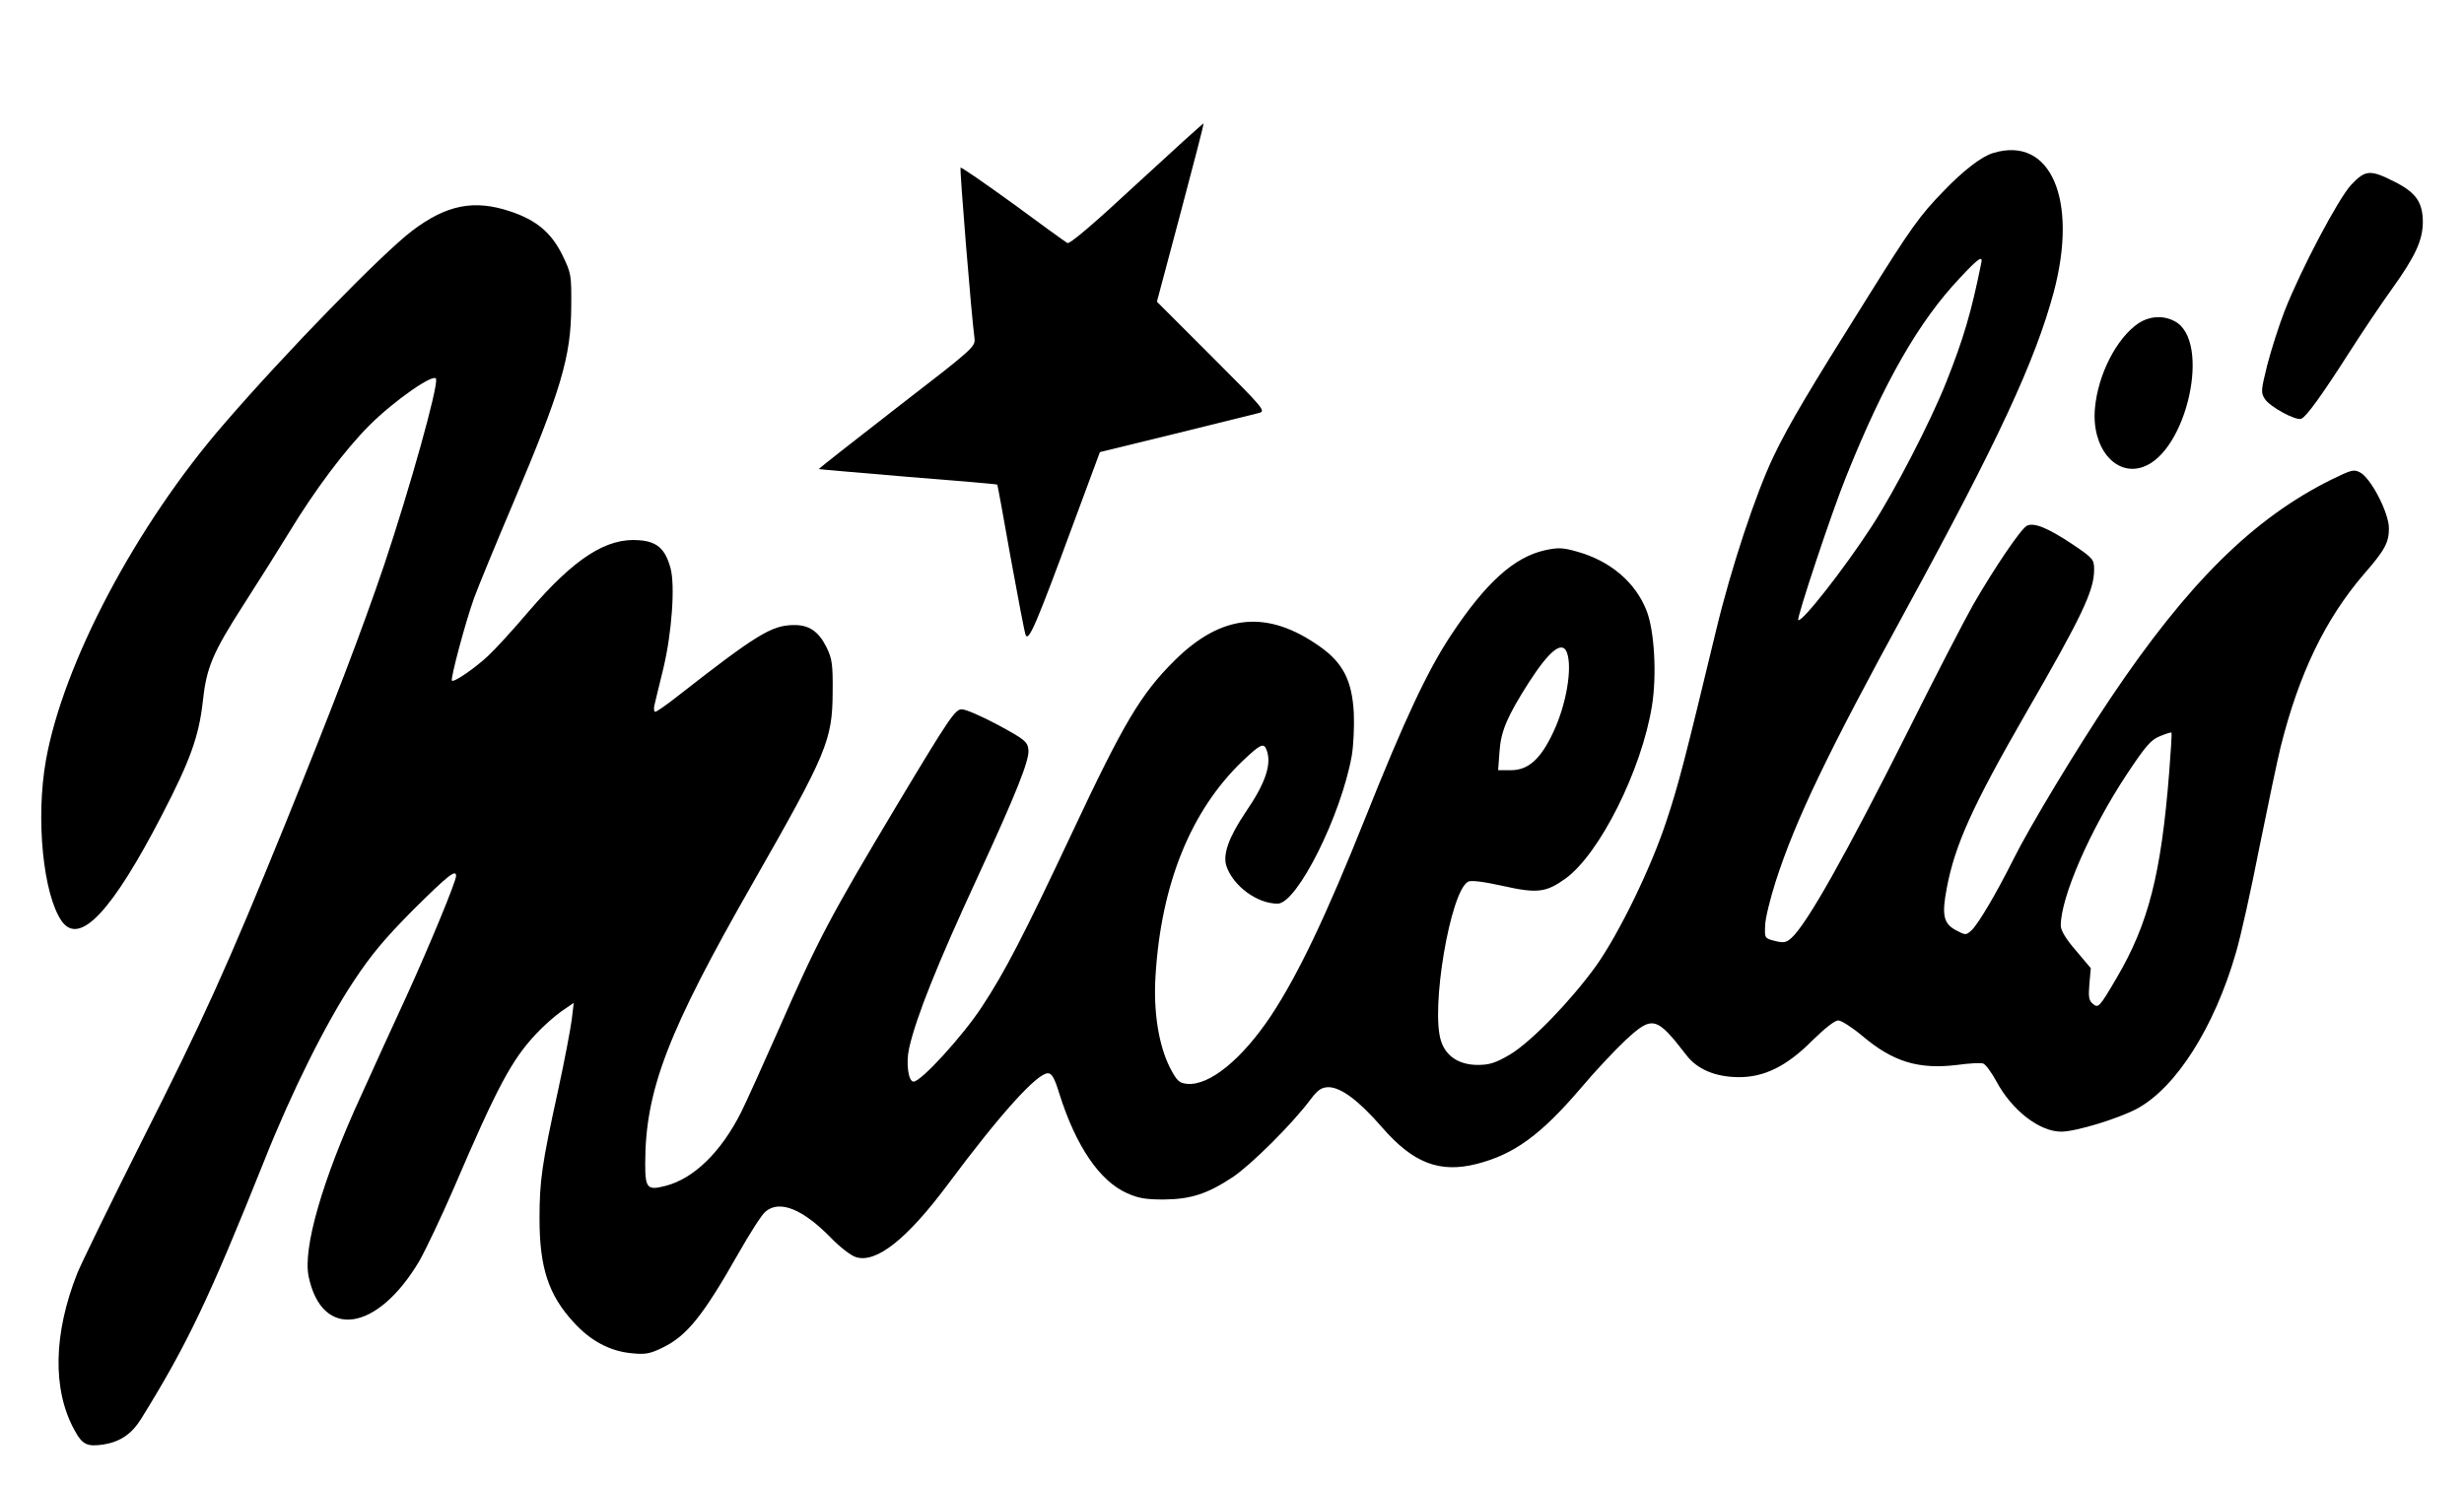
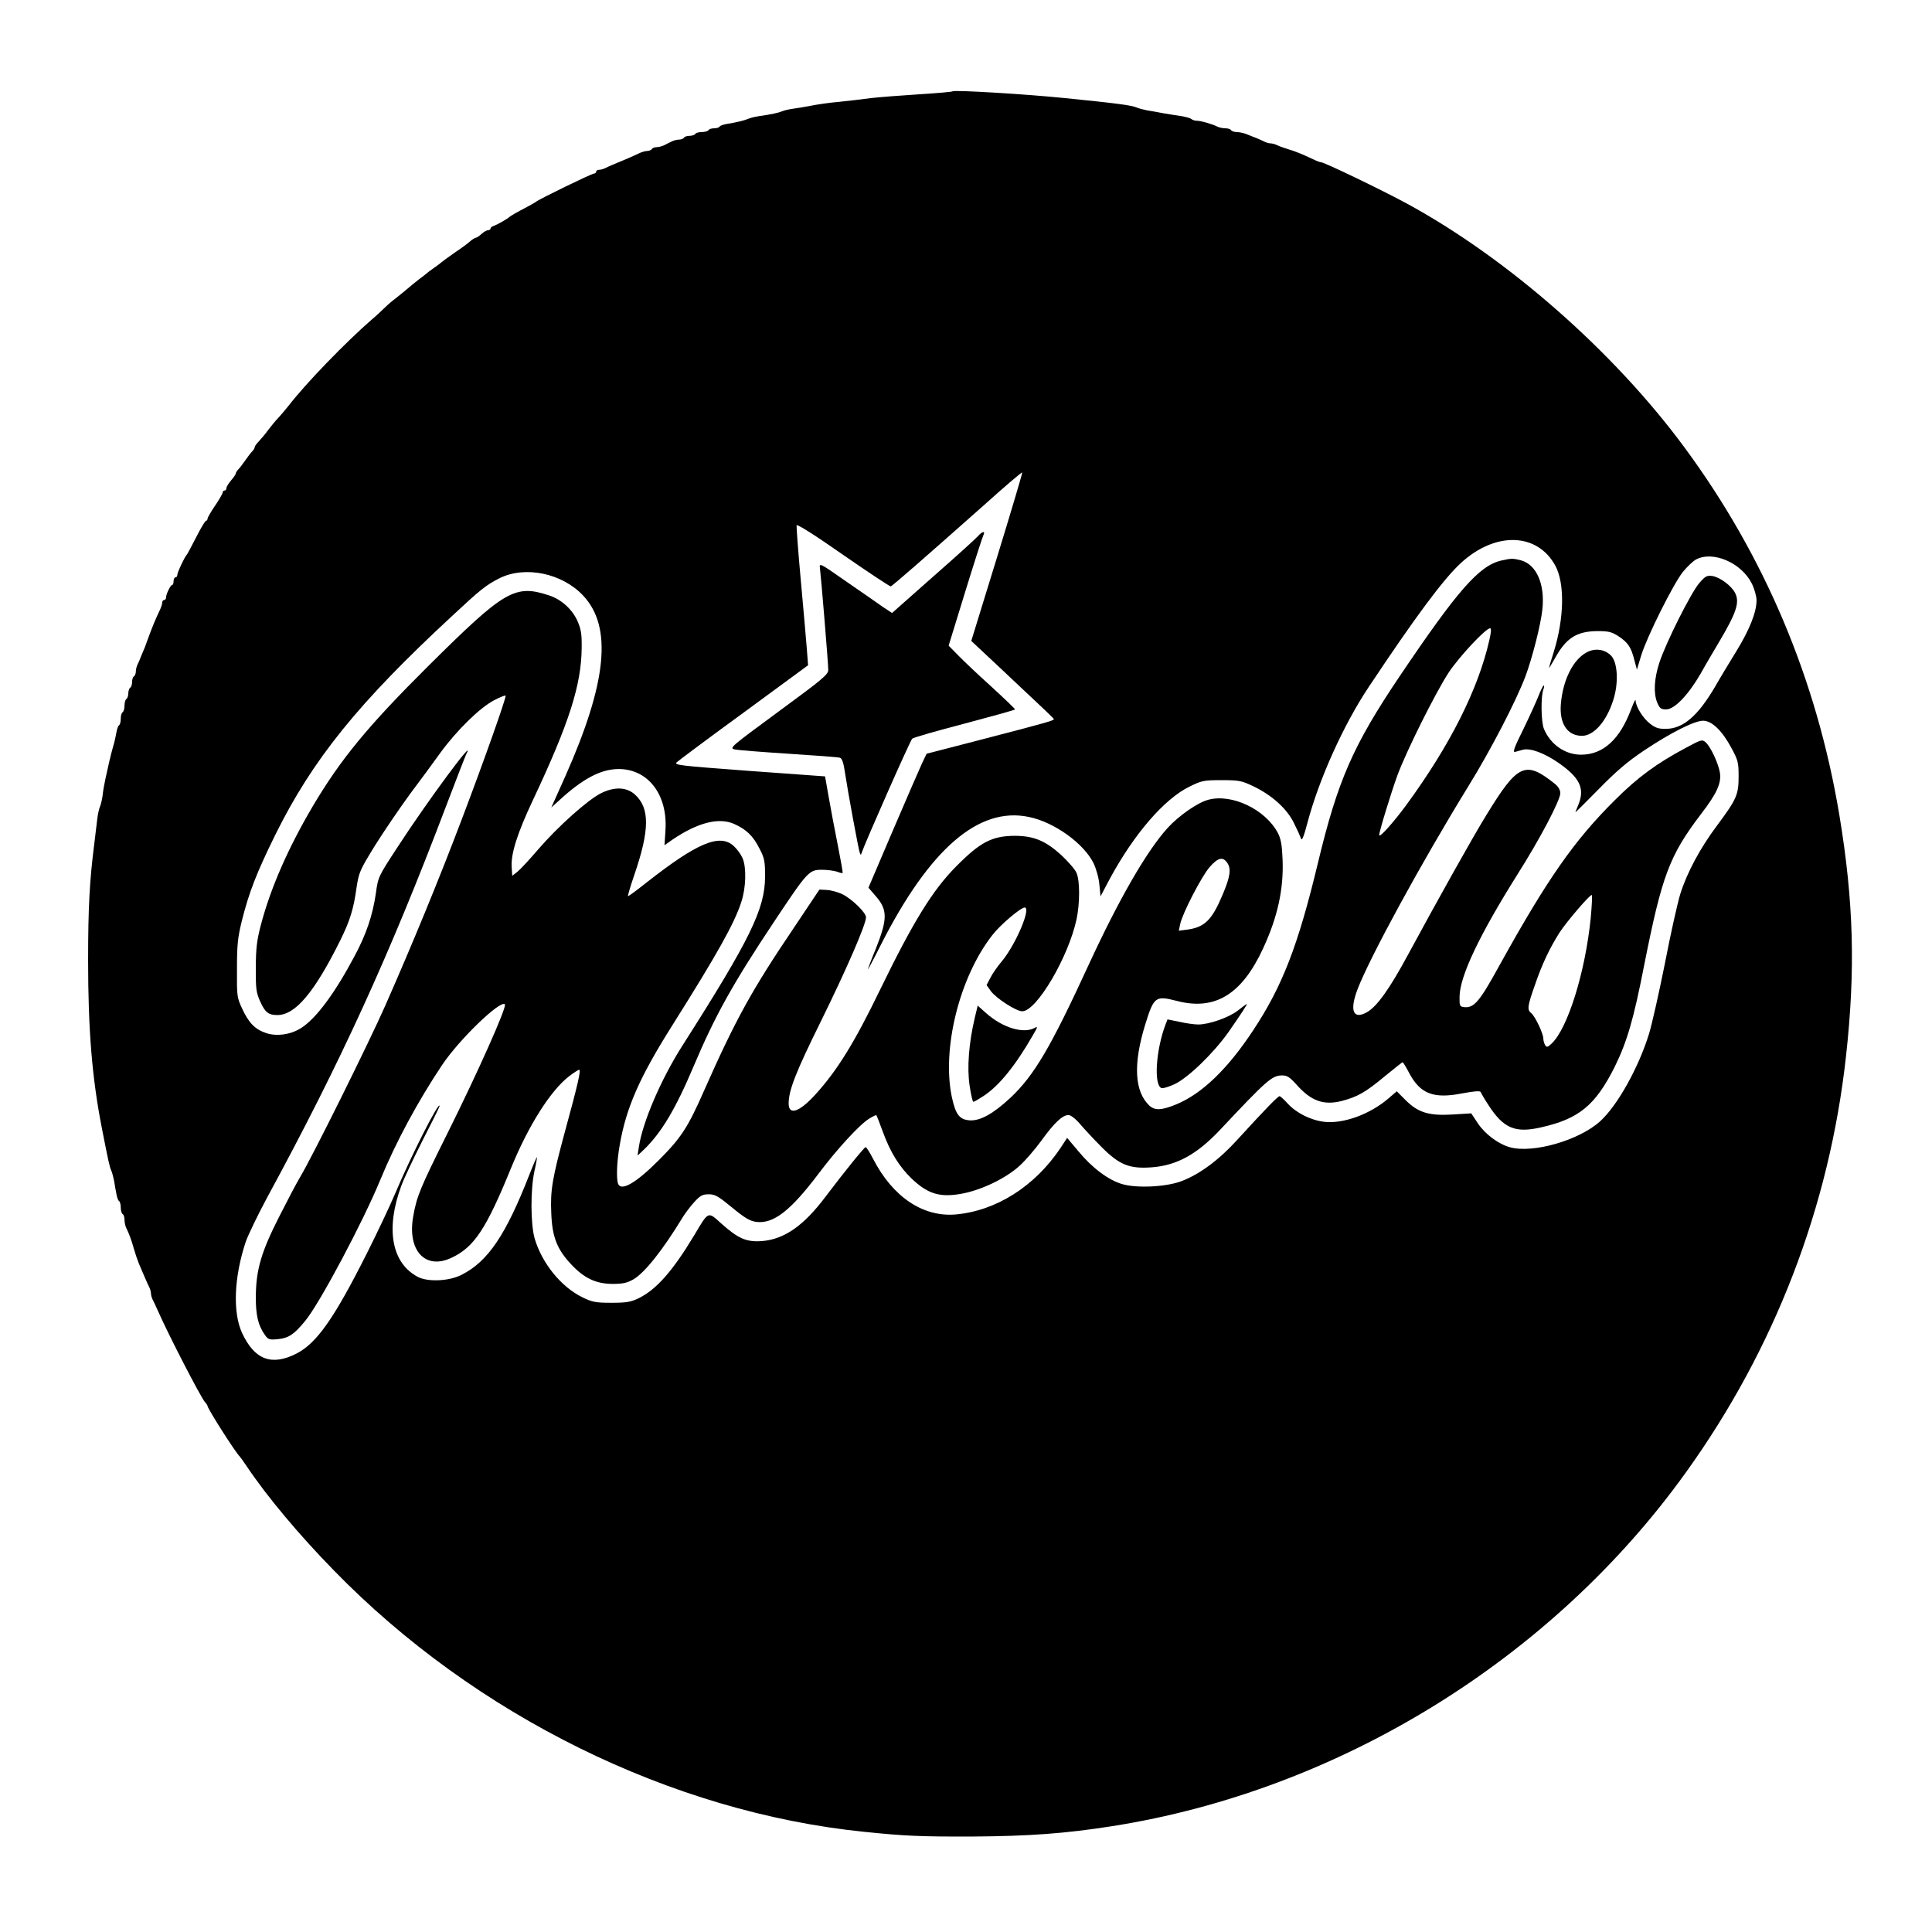
- <svg xmlns="http://www.w3.org/2000/svg" version="1.0" width="886pt" height="534pt" viewBox="0 0 886 534" preserveAspectRatio="xMidYMid meet">
-   <g transform="translate(0,534) scale(0.1,-0.1)" fill="#000000" stroke="none">
-     <path d="M4088 4679 c-156 -145 -242 -218 -250 -213 -7 4 -96 68 -196 142 -101 73 -186 132 -188 129 -4 -4 39 -532 50 -613 4 -31 -3 -37 -279 -250 -156 -121 -282 -220 -281 -221 1 -1 145 -13 321 -28 175 -14 320 -26 321 -28 1 -1 23 -119 48 -262 26 -143 50 -269 54 -279 11 -25 39 41 171 399 l96 259 270 66 c149 37 283 70 299 74 29 7 28 9 -167 204 l-197 197 85 319 c47 176 84 320 83 322 -2 1 -110 -97 -240 -217z" />
-     <path d="M7168 4790 c-42 -12 -108 -63 -179 -137 -85 -87 -118 -133 -274 -383 -211 -336 -284 -459 -337 -570 -64 -133 -154 -404 -208 -630 -111 -461 -135 -554 -177 -680 -55 -169 -171 -407 -254 -524 -91 -126 -233 -273 -310 -319 -51 -30 -74 -37 -115 -37 -66 0 -114 30 -132 85 -39 114 33 540 97 574 10 6 56 0 124 -15 124 -28 156 -24 226 26 123 89 274 391 311 621 18 111 9 270 -19 342 -40 103 -131 180 -250 213 -52 15 -69 15 -116 5 -111 -25 -213 -117 -338 -306 -84 -127 -167 -304 -307 -655 -141 -353 -242 -565 -339 -712 -105 -158 -223 -254 -303 -246 -28 3 -36 10 -61 58 -41 81 -60 202 -52 330 20 332 128 596 313 773 64 61 76 66 86 41 20 -51 -3 -120 -75 -225 -60 -89 -83 -152 -69 -194 24 -71 110 -135 184 -135 70 0 229 318 267 534 6 37 9 105 7 151 -6 116 -38 180 -121 239 -189 134 -353 119 -523 -49 -122 -121 -183 -224 -369 -620 -174 -370 -243 -503 -325 -627 -69 -105 -218 -268 -245 -268 -19 0 -28 67 -16 120 25 112 103 306 246 615 138 299 187 421 183 458 -3 29 -12 37 -108 89 -58 31 -117 57 -131 57 -24 1 -45 -30 -234 -345 -238 -398 -283 -482 -424 -804 -57 -129 -118 -264 -136 -300 -72 -143 -170 -239 -272 -265 -65 -17 -73 -9 -73 79 0 265 81 475 388 1012 266 466 285 512 286 684 1 101 -2 121 -22 162 -29 58 -63 81 -119 80 -79 -1 -134 -35 -418 -257 -38 -30 -74 -55 -79 -55 -4 0 -6 10 -3 23 3 12 17 72 32 132 31 129 43 299 26 362 -19 69 -48 95 -112 100 -118 10 -233 -64 -398 -256 -57 -67 -122 -138 -146 -160 -48 -45 -123 -96 -130 -89 -6 6 48 209 80 298 15 41 78 194 140 340 173 408 208 528 209 705 1 117 0 122 -32 188 -40 81 -94 126 -188 157 -129 43 -228 24 -352 -70 -106 -80 -455 -438 -675 -693 -317 -365 -580 -863 -642 -1212 -37 -209 -10 -482 57 -578 64 -90 181 35 361 383 100 193 132 281 146 405 13 124 35 176 148 352 54 84 127 200 163 259 93 153 201 297 289 385 87 87 234 190 239 166 7 -32 -95 -395 -186 -667 -81 -239 -184 -508 -357 -935 -209 -514 -293 -700 -518 -1145 -109 -217 -212 -428 -229 -469 -86 -217 -90 -418 -11 -563 29 -54 46 -62 106 -53 60 10 101 38 135 93 165 266 244 432 442 927 98 247 222 496 321 645 64 97 112 154 215 258 124 123 154 147 154 122 0 -20 -94 -247 -177 -430 -47 -102 -121 -263 -164 -359 -140 -304 -211 -552 -189 -653 48 -227 246 -199 398 57 22 39 78 156 123 260 157 366 208 462 297 557 26 28 67 64 91 81 l44 30 -7 -59 c-4 -32 -26 -149 -50 -259 -57 -260 -66 -321 -66 -457 0 -177 32 -275 123 -374 61 -67 131 -104 209 -111 48 -5 66 -2 112 21 86 42 144 114 270 336 42 74 86 143 98 152 51 44 135 10 238 -96 30 -31 69 -61 87 -67 73 -24 184 64 331 261 189 254 321 400 360 400 14 0 24 -17 41 -73 60 -190 145 -314 243 -358 42 -19 69 -23 133 -23 97 1 156 20 247 80 66 44 213 190 279 278 27 36 40 45 65 46 45 0 109 -47 194 -145 111 -128 207 -165 340 -131 134 34 230 104 373 271 51 61 124 138 161 173 98 91 112 87 220 -53 39 -51 104 -78 186 -79 93 -1 175 39 268 133 43 42 79 71 92 71 11 0 50 -25 87 -56 110 -93 202 -121 341 -104 42 6 84 8 93 5 9 -3 30 -32 47 -63 56 -105 155 -182 234 -182 51 0 203 46 271 82 141 75 280 294 357 562 17 57 55 228 85 382 31 153 65 315 76 359 66 263 160 458 299 620 76 87 90 114 90 165 0 55 -63 177 -102 200 -24 13 -31 11 -103 -24 -283 -140 -518 -373 -796 -787 -120 -179 -292 -464 -349 -579 -62 -124 -127 -234 -151 -256 -20 -18 -21 -18 -57 1 -44 24 -50 55 -32 150 29 155 92 295 283 627 204 353 247 444 247 519 0 37 -3 41 -77 91 -90 60 -140 80 -165 67 -22 -12 -115 -149 -193 -284 -31 -55 -136 -257 -232 -450 -226 -450 -366 -699 -422 -749 -18 -16 -28 -18 -59 -10 -36 9 -37 10 -35 54 0 25 18 97 38 160 72 223 186 460 469 978 330 605 464 893 531 1142 88 332 -11 562 -217 500z m-44 -397 c-36 -178 -64 -272 -126 -428 -56 -141 -186 -393 -269 -520 -98 -151 -251 -346 -263 -335 -6 7 120 387 172 515 136 340 262 560 410 716 66 71 83 82 76 52z m-1490 -1399 c21 -55 -2 -190 -50 -290 -45 -95 -89 -134 -151 -134 l-46 0 5 68 c5 73 28 126 105 247 74 115 120 152 137 109z m2166 -431 c-29 -368 -75 -546 -189 -740 -62 -106 -66 -110 -86 -93 -14 12 -16 25 -12 71 l5 57 -54 64 c-35 40 -54 72 -54 89 0 102 105 344 238 545 67 101 86 123 118 136 22 9 40 15 42 13 2 -2 -2 -65 -8 -142z" />
-     <path d="M8454 4675 c-46 -50 -178 -299 -239 -453 -20 -52 -48 -139 -62 -193 -23 -93 -24 -101 -9 -124 19 -29 112 -79 131 -71 18 7 75 86 174 241 46 72 114 173 152 226 84 117 110 174 111 239 0 73 -25 108 -103 147 -87 44 -104 42 -155 -12z" />
-     <path d="M7689 4177 c-78 -53 -145 -183 -156 -305 -13 -140 72 -245 171 -212 160 53 249 456 115 525 -41 22 -91 18 -130 -8z" />
+ <svg xmlns="http://www.w3.org/2000/svg" version="1.0" width="1024pt" height="1024pt" viewBox="0 0 1024 1024" preserveAspectRatio="xMidYMid meet">
+   <g transform="translate(0,1024) scale(0.1,-0.1)" fill="#000000" stroke="none">
+     <path d="M5049 9756 c-3 -3 -84 -10 -180 -16 -96 -6 -210 -15 -254 -20 -44 -6 -120 -15 -170 -20 -49 -4 -115 -14 -145 -20 -30 -6 -73 -13 -95 -16 -22 -3 -49 -9 -60 -14 -20 -8 -54 -16 -125 -26 -19 -3 -44 -9 -55 -14 -21 -9 -58 -18 -113 -27 -18 -3 -35 -9 -38 -14 -3 -5 -16 -9 -29 -9 -13 0 -27 -4 -30 -10 -3 -5 -19 -10 -35 -10 -16 0 -32 -4 -35 -10 -3 -5 -17 -10 -30 -10 -13 0 -27 -4 -30 -10 -3 -5 -15 -10 -26 -10 -10 0 -28 -4 -39 -10 -11 -5 -29 -14 -40 -20 -11 -5 -29 -10 -39 -10 -11 0 -23 -4 -26 -10 -3 -5 -14 -10 -24 -10 -10 0 -31 -6 -47 -14 -29 -14 -89 -40 -134 -58 -14 -6 -33 -14 -42 -19 -10 -5 -25 -9 -33 -9 -8 0 -15 -4 -15 -10 0 -5 -6 -10 -12 -10 -12 0 -298 -139 -308 -150 -3 -3 -23 -14 -45 -26 -52 -27 -89 -48 -95 -54 -10 -10 -65 -41 -82 -47 -10 -3 -18 -9 -18 -14 0 -5 -6 -9 -13 -9 -7 0 -23 -9 -35 -20 -12 -11 -25 -20 -30 -20 -4 0 -17 -8 -28 -17 -10 -10 -48 -38 -84 -62 -36 -25 -67 -48 -70 -51 -3 -3 -21 -17 -40 -30 -19 -13 -37 -27 -40 -30 -3 -3 -21 -17 -40 -31 -19 -15 -46 -37 -60 -49 -14 -12 -41 -34 -60 -49 -19 -14 -46 -37 -60 -51 -14 -14 -45 -43 -70 -64 -138 -120 -351 -340 -440 -456 -19 -24 -45 -54 -57 -67 -12 -12 -34 -39 -50 -60 -15 -21 -38 -48 -50 -61 -13 -13 -23 -27 -23 -32 0 -5 -6 -15 -13 -22 -7 -7 -24 -29 -37 -48 -13 -19 -30 -41 -37 -48 -7 -7 -13 -17 -13 -21 0 -4 -11 -21 -25 -37 -14 -16 -25 -35 -25 -41 0 -7 -4 -13 -10 -13 -5 0 -10 -5 -10 -11 0 -5 -18 -37 -40 -69 -22 -32 -40 -64 -40 -69 0 -6 -3 -11 -8 -11 -4 0 -28 -39 -52 -87 -25 -49 -47 -90 -50 -93 -11 -11 -50 -93 -50 -106 0 -8 -4 -14 -10 -14 -5 0 -10 -9 -10 -20 0 -11 -3 -20 -7 -20 -9 0 -33 -49 -33 -67 0 -7 -4 -13 -10 -13 -5 0 -10 -6 -10 -13 0 -8 -6 -27 -14 -43 -21 -44 -42 -95 -56 -134 -7 -19 -17 -46 -22 -60 -6 -14 -15 -36 -21 -50 -5 -14 -13 -33 -18 -42 -5 -10 -9 -27 -9 -37 0 -11 -5 -23 -10 -26 -6 -3 -10 -17 -10 -30 0 -13 -4 -27 -10 -30 -5 -3 -10 -17 -10 -30 0 -13 -5 -27 -10 -30 -6 -3 -10 -19 -10 -35 0 -16 -5 -32 -10 -35 -6 -3 -10 -19 -10 -35 0 -16 -4 -31 -9 -34 -5 -3 -11 -20 -14 -38 -3 -18 -10 -51 -17 -73 -6 -22 -16 -59 -21 -82 -5 -24 -14 -64 -20 -90 -6 -27 -13 -66 -15 -88 -3 -22 -9 -49 -14 -60 -5 -11 -12 -42 -15 -70 -3 -27 -10 -84 -15 -125 -25 -194 -33 -338 -33 -620 0 -370 21 -625 73 -890 35 -178 40 -202 50 -225 5 -11 11 -36 15 -55 3 -19 8 -50 12 -68 3 -18 9 -35 14 -38 5 -3 9 -18 9 -34 0 -16 5 -32 10 -35 6 -3 10 -17 10 -31 0 -13 4 -32 9 -42 15 -30 28 -66 41 -112 7 -25 19 -60 26 -77 8 -18 21 -50 30 -70 9 -21 20 -46 25 -55 5 -10 9 -25 9 -33 0 -8 4 -23 9 -33 5 -9 18 -37 29 -62 58 -131 225 -454 248 -481 8 -8 14 -18 14 -21 0 -14 151 -251 171 -268 3 -3 20 -27 39 -55 104 -155 274 -359 460 -549 748 -768 1788 -1281 2810 -1385 214 -22 298 -26 575 -25 301 2 492 16 740 55 1201 189 2330 885 3040 1874 471 655 761 1408 849 2205 51 459 41 821 -35 1280 -120 719 -396 1373 -822 1950 -375 508 -938 1002 -1472 1292 -129 70 -436 218 -453 218 -5 0 -22 6 -38 14 -57 27 -100 45 -139 56 -22 7 -48 16 -57 21 -10 5 -25 9 -33 9 -8 0 -23 4 -33 9 -9 5 -28 13 -42 19 -14 5 -38 15 -53 21 -15 6 -39 11 -52 11 -13 0 -27 5 -30 10 -3 6 -17 10 -31 10 -13 0 -32 4 -42 9 -28 14 -87 31 -108 31 -11 0 -24 4 -29 9 -6 5 -28 11 -50 15 -22 3 -65 10 -95 15 -30 6 -71 13 -90 16 -19 4 -44 10 -55 15 -28 12 -101 22 -380 50 -205 21 -588 44 -596 36z m236 -2468 l-137 -445 64 -60 c34 -32 132 -123 215 -202 84 -78 155 -146 158 -151 5 -8 -13 -14 -407 -116 l-267 -69 -26 -55 c-14 -30 -83 -190 -154 -355 l-128 -300 38 -44 c64 -73 64 -121 0 -282 -23 -55 -41 -104 -41 -107 0 -3 31 55 68 129 259 510 519 735 785 679 134 -27 291 -140 343 -245 15 -32 28 -79 31 -115 l6 -61 48 91 c129 239 290 426 424 491 65 32 76 34 170 34 91 0 106 -3 165 -31 100 -47 181 -120 218 -196 17 -34 34 -72 38 -83 4 -14 15 12 34 85 61 230 190 516 322 715 250 376 398 575 490 660 183 169 406 163 502 -14 50 -94 47 -277 -9 -457 -14 -43 -25 -81 -25 -84 0 -3 14 20 31 50 59 108 115 144 225 145 60 0 76 -4 112 -27 51 -34 67 -58 84 -125 l14 -52 23 76 c31 100 169 376 220 441 23 28 54 58 71 67 90 47 240 -18 295 -128 14 -28 25 -68 25 -89 0 -63 -37 -156 -109 -273 -37 -60 -86 -141 -108 -180 -92 -158 -171 -227 -262 -228 -39 -1 -57 5 -85 27 -37 28 -76 90 -77 123 0 10 -10 -10 -23 -44 -60 -162 -149 -243 -266 -243 -85 0 -162 54 -197 137 -15 38 -17 170 -3 208 5 14 6 24 1 21 -4 -3 -16 -27 -26 -53 -10 -26 -46 -106 -80 -176 -51 -102 -59 -127 -44 -122 10 3 28 8 40 11 38 11 114 -17 189 -69 115 -80 141 -137 105 -224 -8 -19 -15 -37 -15 -38 0 -2 55 53 123 122 92 94 151 145 242 206 141 94 266 157 312 157 46 0 101 -53 149 -143 36 -66 39 -78 39 -152 0 -97 -10 -120 -114 -260 -90 -120 -160 -251 -195 -363 -14 -45 -51 -209 -81 -365 -31 -155 -69 -325 -85 -377 -55 -178 -167 -380 -259 -463 -111 -101 -355 -171 -477 -138 -62 17 -132 69 -171 127 l-35 53 -97 -6 c-127 -8 -185 10 -251 76 l-47 47 -44 -38 c-98 -84 -238 -135 -339 -124 -72 8 -149 47 -194 96 -20 22 -40 40 -44 40 -9 0 -76 -69 -225 -232 -95 -105 -199 -182 -294 -218 -80 -31 -237 -39 -315 -16 -73 21 -161 87 -233 175 l-59 70 -34 -52 c-137 -205 -342 -335 -558 -354 -173 -14 -332 93 -436 294 -18 35 -36 63 -40 63 -7 0 -113 -131 -212 -262 -116 -155 -220 -227 -338 -236 -82 -6 -125 13 -215 93 -72 65 -66 68 -144 -63 -114 -189 -199 -286 -294 -333 -42 -20 -64 -24 -145 -24 -84 0 -102 4 -153 29 -113 55 -214 180 -253 311 -22 76 -23 260 -1 360 9 38 14 71 13 72 -1 2 -20 -41 -41 -95 -124 -317 -218 -457 -357 -528 -66 -35 -182 -40 -235 -11 -138 74 -170 255 -86 482 14 39 66 148 114 243 49 95 89 176 89 180 -1 32 -150 -261 -236 -465 -25 -59 -92 -202 -150 -317 -174 -346 -266 -476 -374 -531 -131 -66 -221 -32 -287 110 -50 109 -43 294 19 482 12 35 63 141 114 236 389 716 649 1285 949 2076 53 140 101 263 106 273 57 107 -205 -247 -366 -495 -100 -153 -101 -155 -113 -243 -17 -116 -51 -217 -114 -334 -106 -199 -205 -331 -284 -380 -54 -34 -127 -44 -182 -26 -60 20 -93 53 -129 131 -27 58 -28 66 -27 210 0 127 4 166 26 255 38 151 77 252 177 455 197 398 438 698 937 1160 150 140 180 164 251 200 136 68 333 27 444 -92 156 -166 126 -461 -95 -958 l-74 -165 42 38 c124 114 218 164 311 166 159 2 265 -135 252 -326 l-5 -78 41 29 c134 91 246 120 328 84 65 -29 101 -64 134 -130 27 -51 30 -68 30 -148 0 -172 -78 -332 -440 -900 -113 -178 -210 -405 -229 -535 l-7 -45 32 30 c93 89 169 215 266 445 112 265 207 436 426 765 177 266 185 275 253 275 29 0 65 -5 80 -10 15 -6 28 -9 30 -7 2 2 -10 69 -26 150 -16 81 -38 195 -48 254 l-19 108 -401 29 c-375 28 -401 31 -385 46 10 9 170 129 357 265 l339 249 -7 91 c-4 49 -18 213 -32 364 -14 151 -23 280 -22 287 2 8 103 -56 247 -157 134 -93 248 -168 252 -167 10 3 188 159 488 425 112 101 206 181 209 179 2 -2 -58 -204 -133 -448z" />
+     <path d="M5184 7399 c-10 -12 -117 -109 -238 -215 l-218 -193 -47 31 c-25 18 -112 78 -193 134 -146 102 -146 102 -142 71 6 -46 44 -505 44 -538 0 -24 -30 -49 -263 -220 -254 -187 -263 -194 -233 -201 17 -4 146 -14 286 -23 140 -9 262 -18 271 -21 12 -3 20 -26 28 -82 15 -100 71 -403 78 -422 5 -13 6 -13 10 0 19 56 258 597 268 605 7 6 132 42 278 80 147 39 267 72 267 75 0 3 -57 58 -127 122 -71 64 -150 139 -176 166 l-49 50 87 283 c48 156 92 292 97 302 12 24 -5 22 -28 -4z" />
+     <path d="M7957 7269 c-117 -27 -231 -157 -539 -614 -247 -367 -328 -552 -433 -990 -105 -437 -188 -652 -343 -886 -135 -205 -272 -337 -409 -393 -76 -31 -112 -33 -141 -6 -79 74 -87 220 -22 430 46 148 54 154 167 125 203 -53 345 34 458 279 77 166 109 314 103 469 -3 79 -9 111 -25 142 -66 125 -244 210 -369 176 -57 -15 -157 -85 -216 -150 -111 -123 -257 -376 -418 -725 -200 -435 -288 -585 -413 -703 -92 -86 -162 -125 -218 -121 -54 4 -74 31 -94 123 -54 256 40 635 214 858 41 54 151 147 172 147 36 0 -47 -196 -121 -285 -23 -27 -51 -67 -61 -88 l-20 -38 22 -31 c28 -39 135 -108 167 -108 76 0 245 287 288 488 18 85 18 203 0 245 -7 18 -44 60 -81 95 -84 76 -146 102 -248 102 -119 -1 -181 -33 -307 -160 -126 -126 -230 -295 -405 -655 -136 -281 -228 -430 -345 -558 -84 -92 -140 -110 -140 -46 0 70 38 167 170 434 135 274 240 515 240 553 0 25 -74 97 -126 123 -24 11 -60 21 -82 22 l-39 2 -135 -202 c-223 -330 -309 -486 -476 -863 -86 -196 -122 -251 -242 -371 -119 -119 -198 -165 -214 -123 -10 27 -7 118 9 207 34 196 105 357 275 627 242 384 333 547 369 659 25 75 28 183 7 232 -8 19 -28 47 -45 63 -74 71 -195 20 -466 -193 -49 -39 -93 -71 -96 -71 -3 0 11 49 32 110 83 241 84 358 3 430 -45 39 -108 41 -180 5 -69 -35 -226 -175 -328 -293 -47 -55 -98 -110 -113 -122 l-28 -22 -3 46 c-5 70 30 180 112 354 193 410 257 611 259 807 1 74 -3 99 -22 143 -28 63 -86 115 -150 136 -182 60 -235 29 -638 -371 -323 -321 -466 -495 -614 -744 -131 -222 -225 -435 -277 -634 -21 -81 -26 -123 -26 -225 -1 -111 2 -131 23 -178 26 -58 44 -72 91 -72 95 0 196 119 333 395 51 103 71 165 87 282 12 78 17 91 96 219 46 74 130 197 186 274 57 76 130 175 162 220 87 119 209 239 284 278 34 18 62 29 62 24 0 -20 -116 -348 -230 -648 -123 -325 -263 -665 -408 -994 -85 -193 -388 -804 -452 -910 -18 -30 -68 -125 -111 -210 -94 -185 -122 -280 -123 -420 -1 -100 12 -154 47 -204 18 -26 24 -28 69 -24 59 6 88 26 148 100 77 95 304 522 395 743 84 204 200 418 328 610 91 136 309 346 333 322 12 -12 -142 -358 -306 -687 -142 -285 -162 -332 -180 -438 -32 -180 64 -284 202 -219 121 56 185 153 317 477 93 227 210 411 309 487 24 18 47 33 52 33 10 0 -6 -73 -75 -325 -68 -252 -79 -313 -73 -439 5 -123 31 -188 105 -267 69 -74 131 -103 218 -104 56 0 78 5 112 24 60 35 155 154 262 330 13 21 41 58 61 80 32 35 44 41 77 41 33 0 50 -10 123 -70 64 -53 93 -71 126 -76 92 -13 183 57 333 256 97 129 217 260 268 291 19 12 36 20 38 18 2 -2 17 -41 34 -87 39 -108 88 -187 154 -250 88 -83 153 -101 274 -77 103 21 227 82 297 146 31 28 83 89 116 134 67 93 111 135 143 135 12 0 37 -19 61 -47 23 -27 75 -83 117 -125 92 -92 146 -114 264 -105 132 10 238 68 360 197 251 267 277 290 331 290 26 0 40 -9 76 -49 77 -87 144 -111 241 -86 83 22 125 46 226 130 50 41 93 75 95 75 3 0 19 -27 37 -61 58 -107 128 -134 280 -104 64 12 94 14 97 7 2 -6 20 -37 41 -69 80 -124 142 -150 280 -118 200 45 287 117 389 320 65 132 100 249 157 542 94 473 133 578 302 800 83 108 107 162 99 217 -8 49 -48 136 -75 161 -19 17 -23 16 -108 -30 -152 -81 -253 -155 -373 -275 -217 -215 -360 -421 -611 -874 -108 -197 -136 -229 -189 -224 -23 3 -25 6 -24 58 3 109 105 324 306 644 120 189 228 395 228 432 0 16 -10 34 -27 48 -158 127 -198 109 -365 -164 -70 -113 -255 -444 -413 -736 -100 -186 -167 -279 -220 -309 -73 -41 -93 8 -50 121 63 166 339 673 589 1079 118 191 252 450 301 580 36 96 82 276 90 356 14 133 -31 236 -113 259 -42 11 -53 11 -105 -1z m-63 -421 c-59 -261 -208 -557 -439 -873 -70 -95 -145 -179 -145 -161 0 19 63 224 96 315 48 130 200 435 272 546 55 83 196 235 220 235 7 0 5 -23 -4 -62z m-1388 -1183 c20 -31 14 -73 -25 -165 -57 -136 -95 -174 -187 -187 l-46 -6 7 34 c11 56 113 253 156 303 46 52 71 57 95 21z m1925 -292 c-29 -287 -122 -584 -207 -664 -21 -20 -26 -21 -34 -9 -5 8 -10 24 -10 35 0 27 -43 117 -63 134 -24 19 -22 36 19 152 38 111 78 194 129 275 39 60 165 207 172 200 3 -3 0 -58 -6 -123z" />
+     <path d="M9006 7149 c-44 -52 -175 -312 -211 -421 -28 -86 -32 -162 -11 -213 13 -30 20 -35 47 -35 44 0 117 76 183 190 26 47 70 121 96 165 94 158 112 213 86 263 -20 38 -79 82 -120 89 -29 4 -37 0 -70 -38z" />
+     <path d="M8411 6783 c-73 -38 -127 -146 -138 -273 -9 -105 34 -170 112 -170 63 0 131 78 166 191 29 90 23 200 -13 235 -33 33 -84 40 -127 17z" />
+     <path d="M6561 4884 c-48 -37 -152 -74 -210 -74 -20 0 -64 6 -99 14 l-64 13 -10 -26 c-51 -133 -64 -322 -22 -338 7 -3 38 6 68 20 72 33 206 163 286 275 66 95 104 152 98 151 -1 0 -23 -16 -47 -35z" />
+     <path d="M5166 4843 c-31 -132 -41 -262 -27 -356 7 -48 16 -87 20 -87 4 0 28 14 54 31 82 54 168 159 262 323 26 44 27 48 7 37 -59 -31 -168 2 -254 78 l-46 41 -16 -67z" />
  </g>
</svg>
